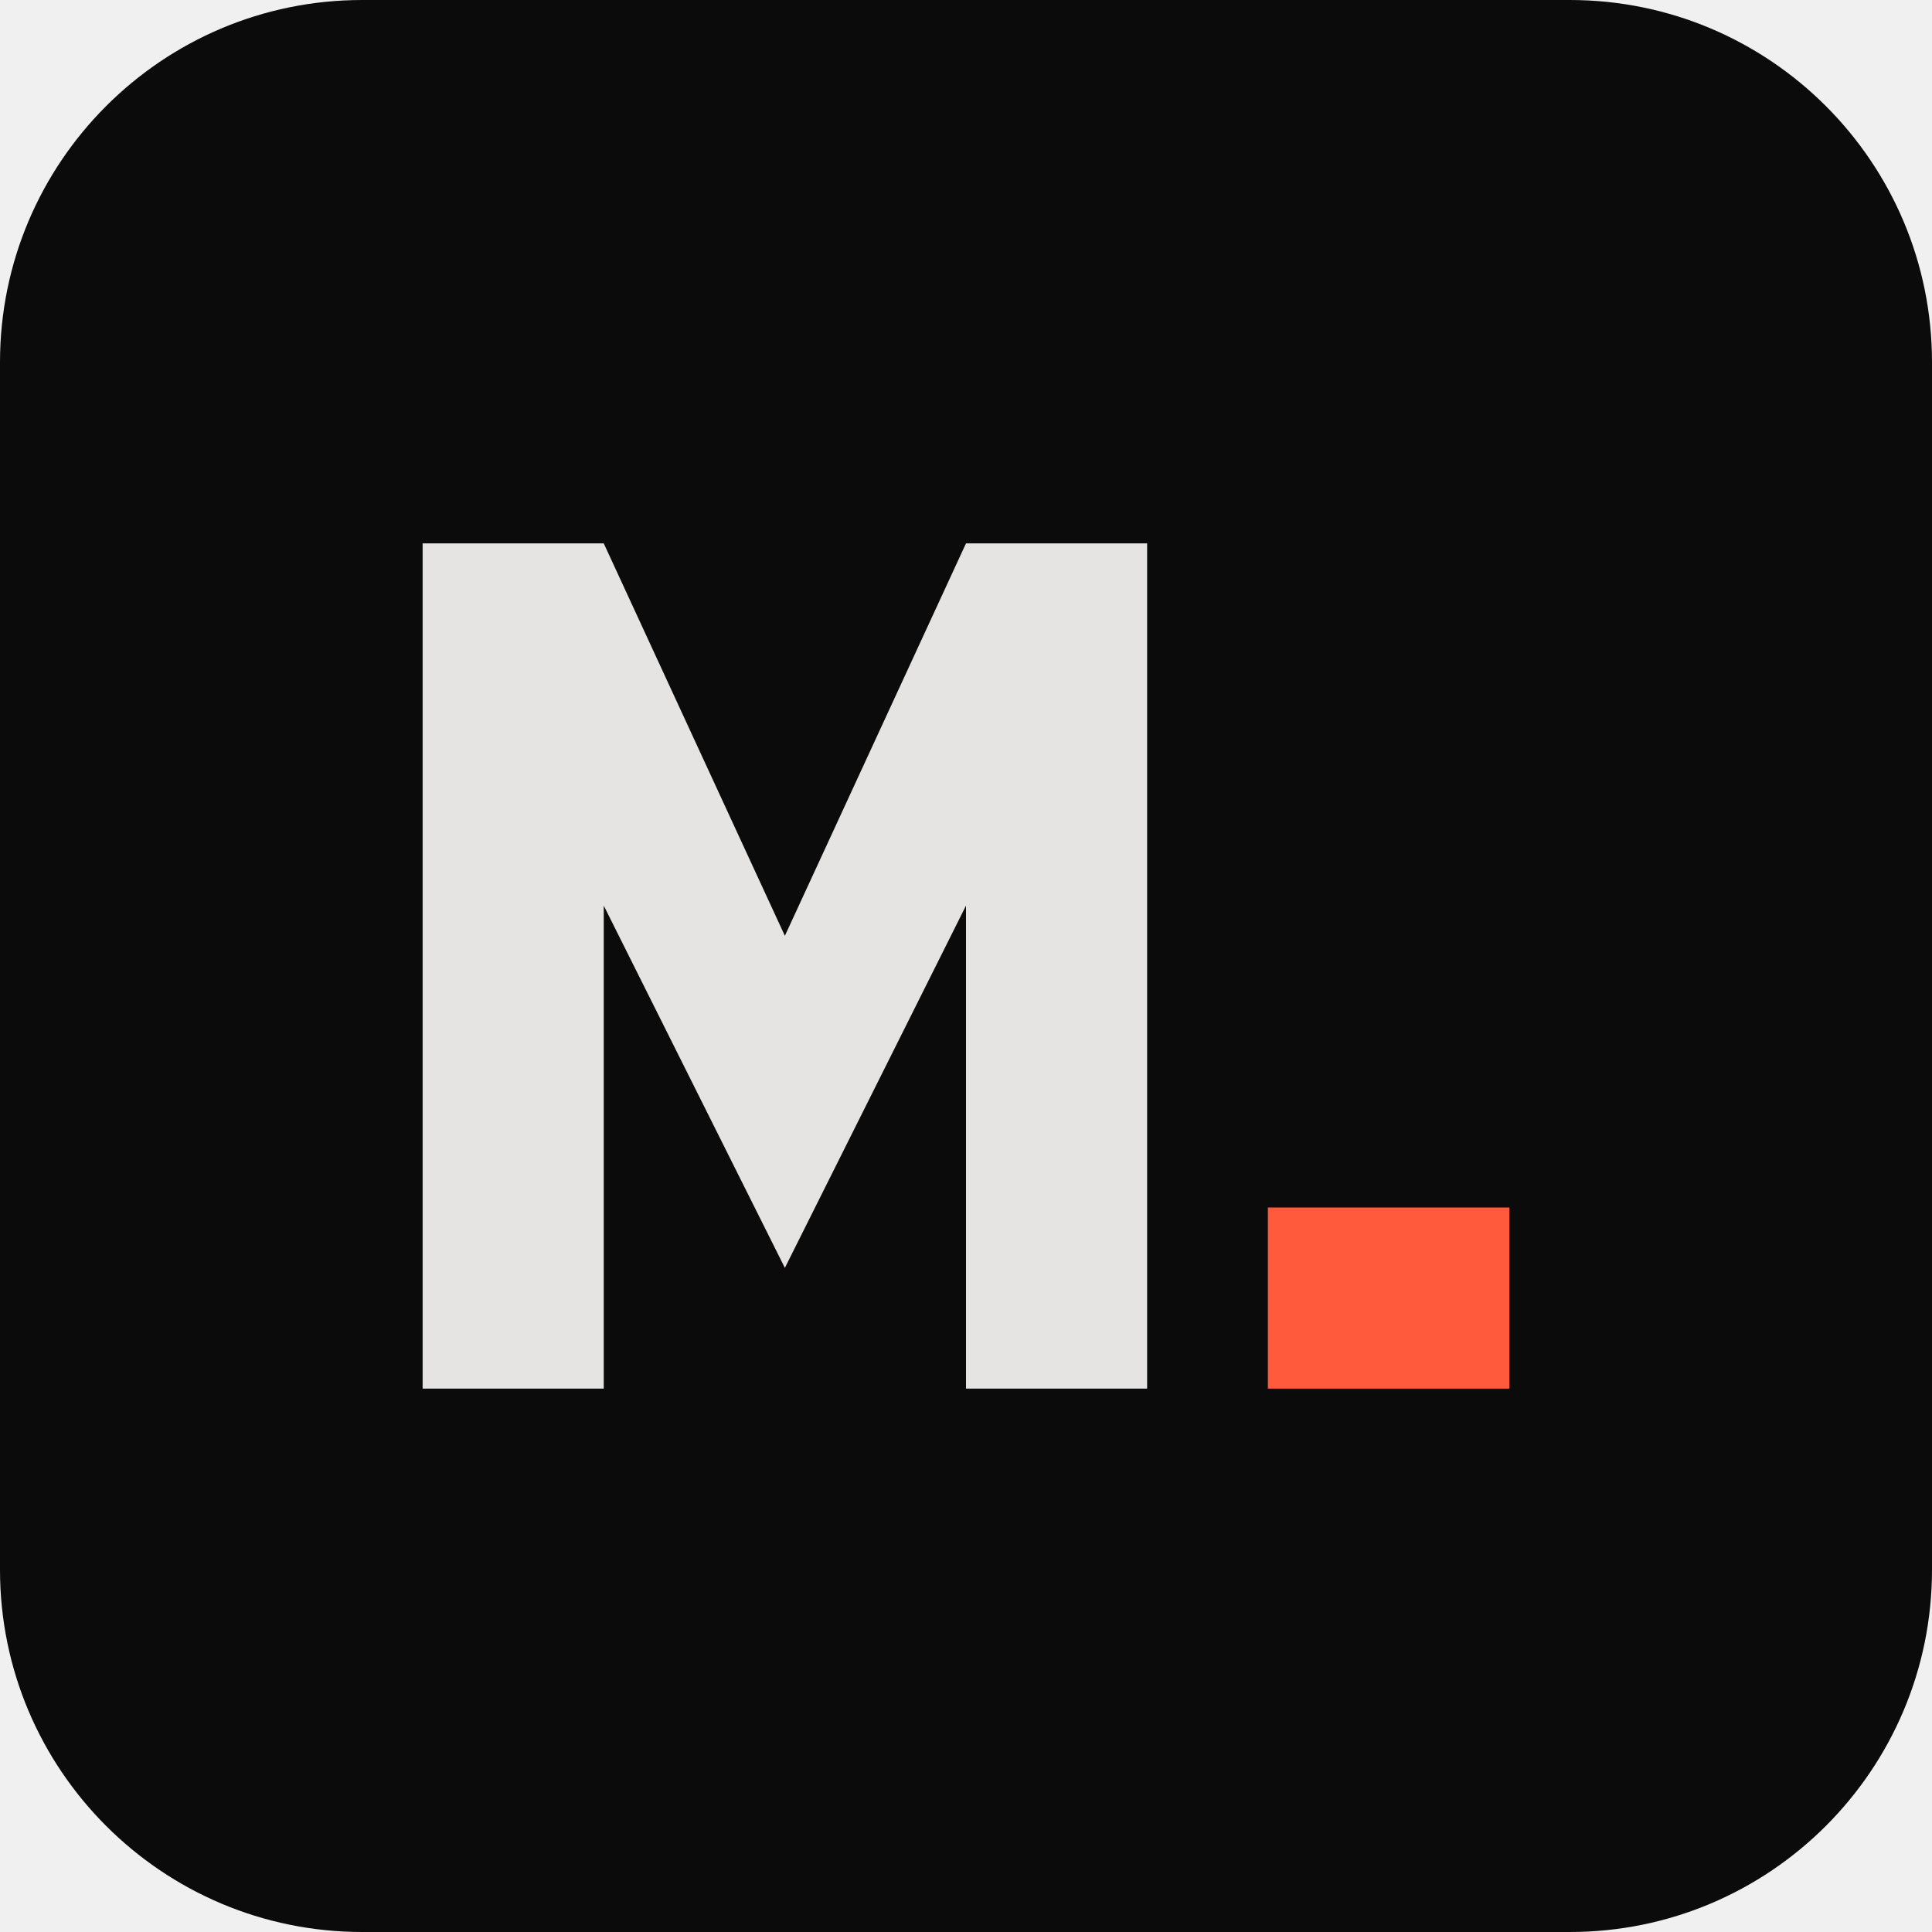
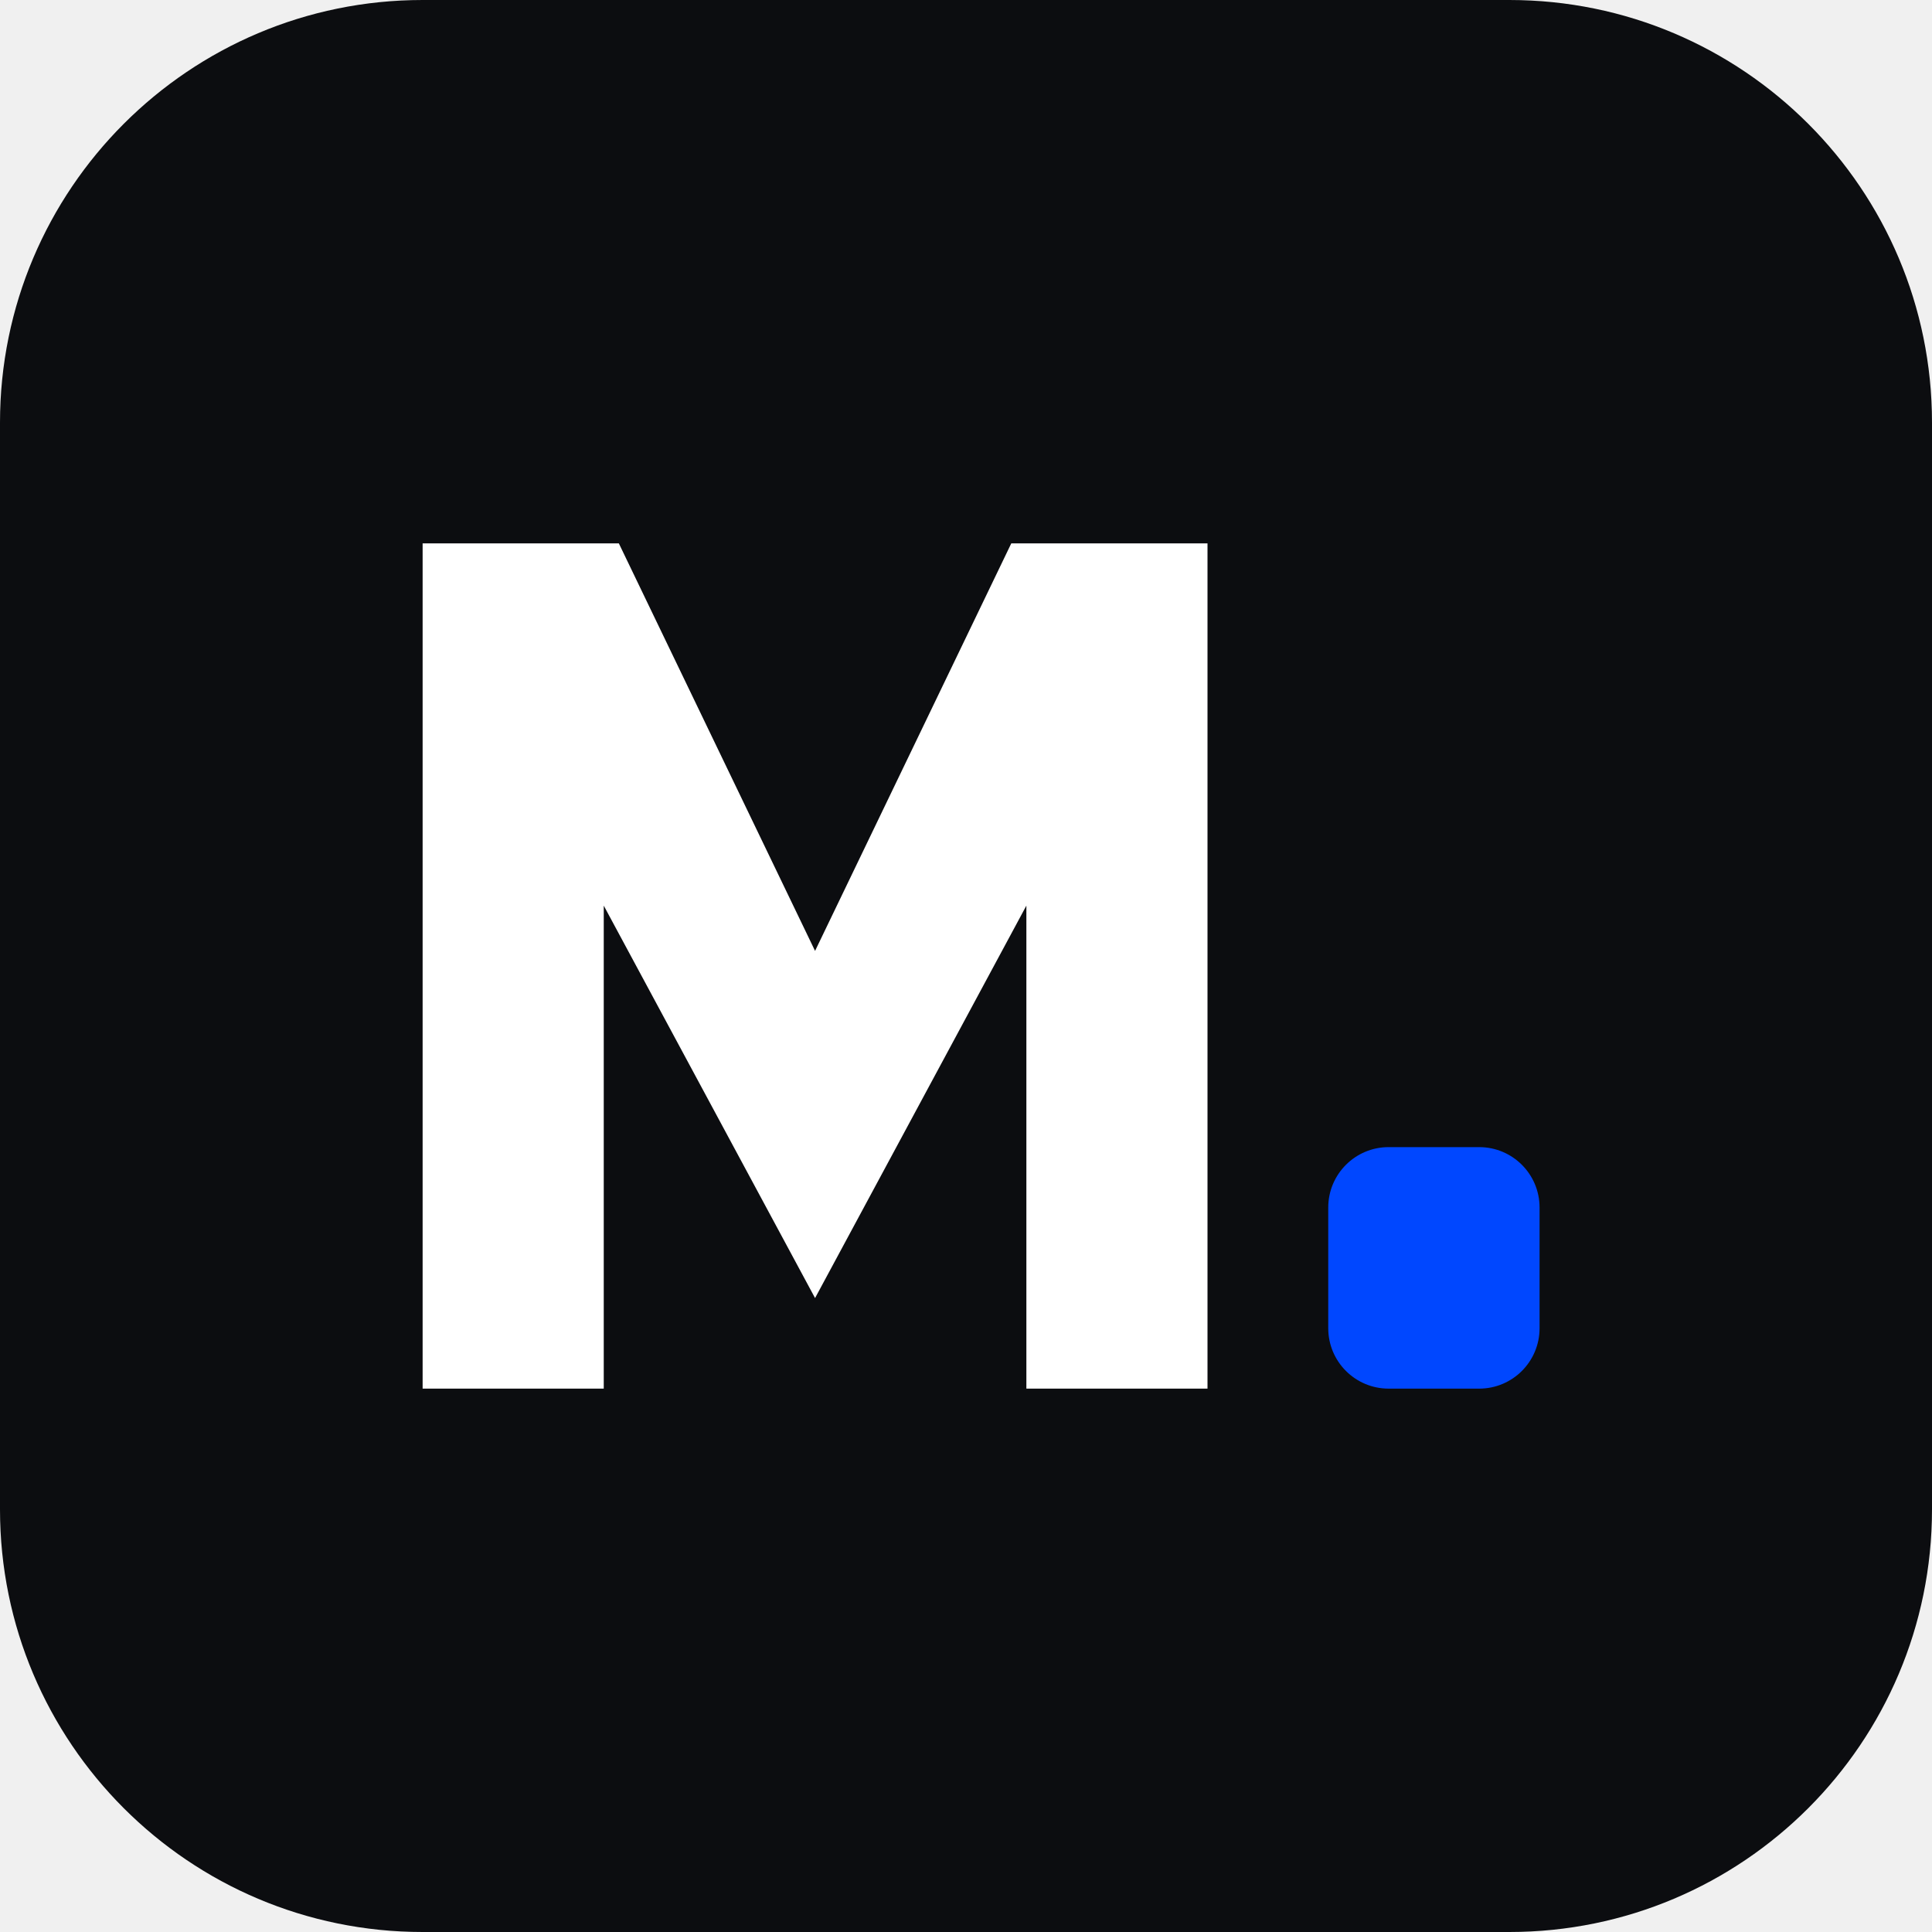
<svg xmlns="http://www.w3.org/2000/svg" viewBox="0 0 64 64">
-   <rect width="64" height="64" rx="12" fill="#0b0b0c" />
-   <path d="M14 46V18h6l6 13 6-13h6v28h-6V30l-6 12-6-12v16z" fill="#e5e4e2" />
-   <rect x="42" y="40" width="8" height="6" fill="#ff5a3c" />
+   <rect width="64" height="64" rx="14" fill="#0c0d10" />
+   <path d="M14 46V18h6.5l6.5 13.5L33.5 18H40v28h-6V30l-7 13-7-13v16z" fill="#ffffff" />
+   <rect x="44" y="38" width="7" height="8" rx="2" fill="#0047ff" />
</svg>
